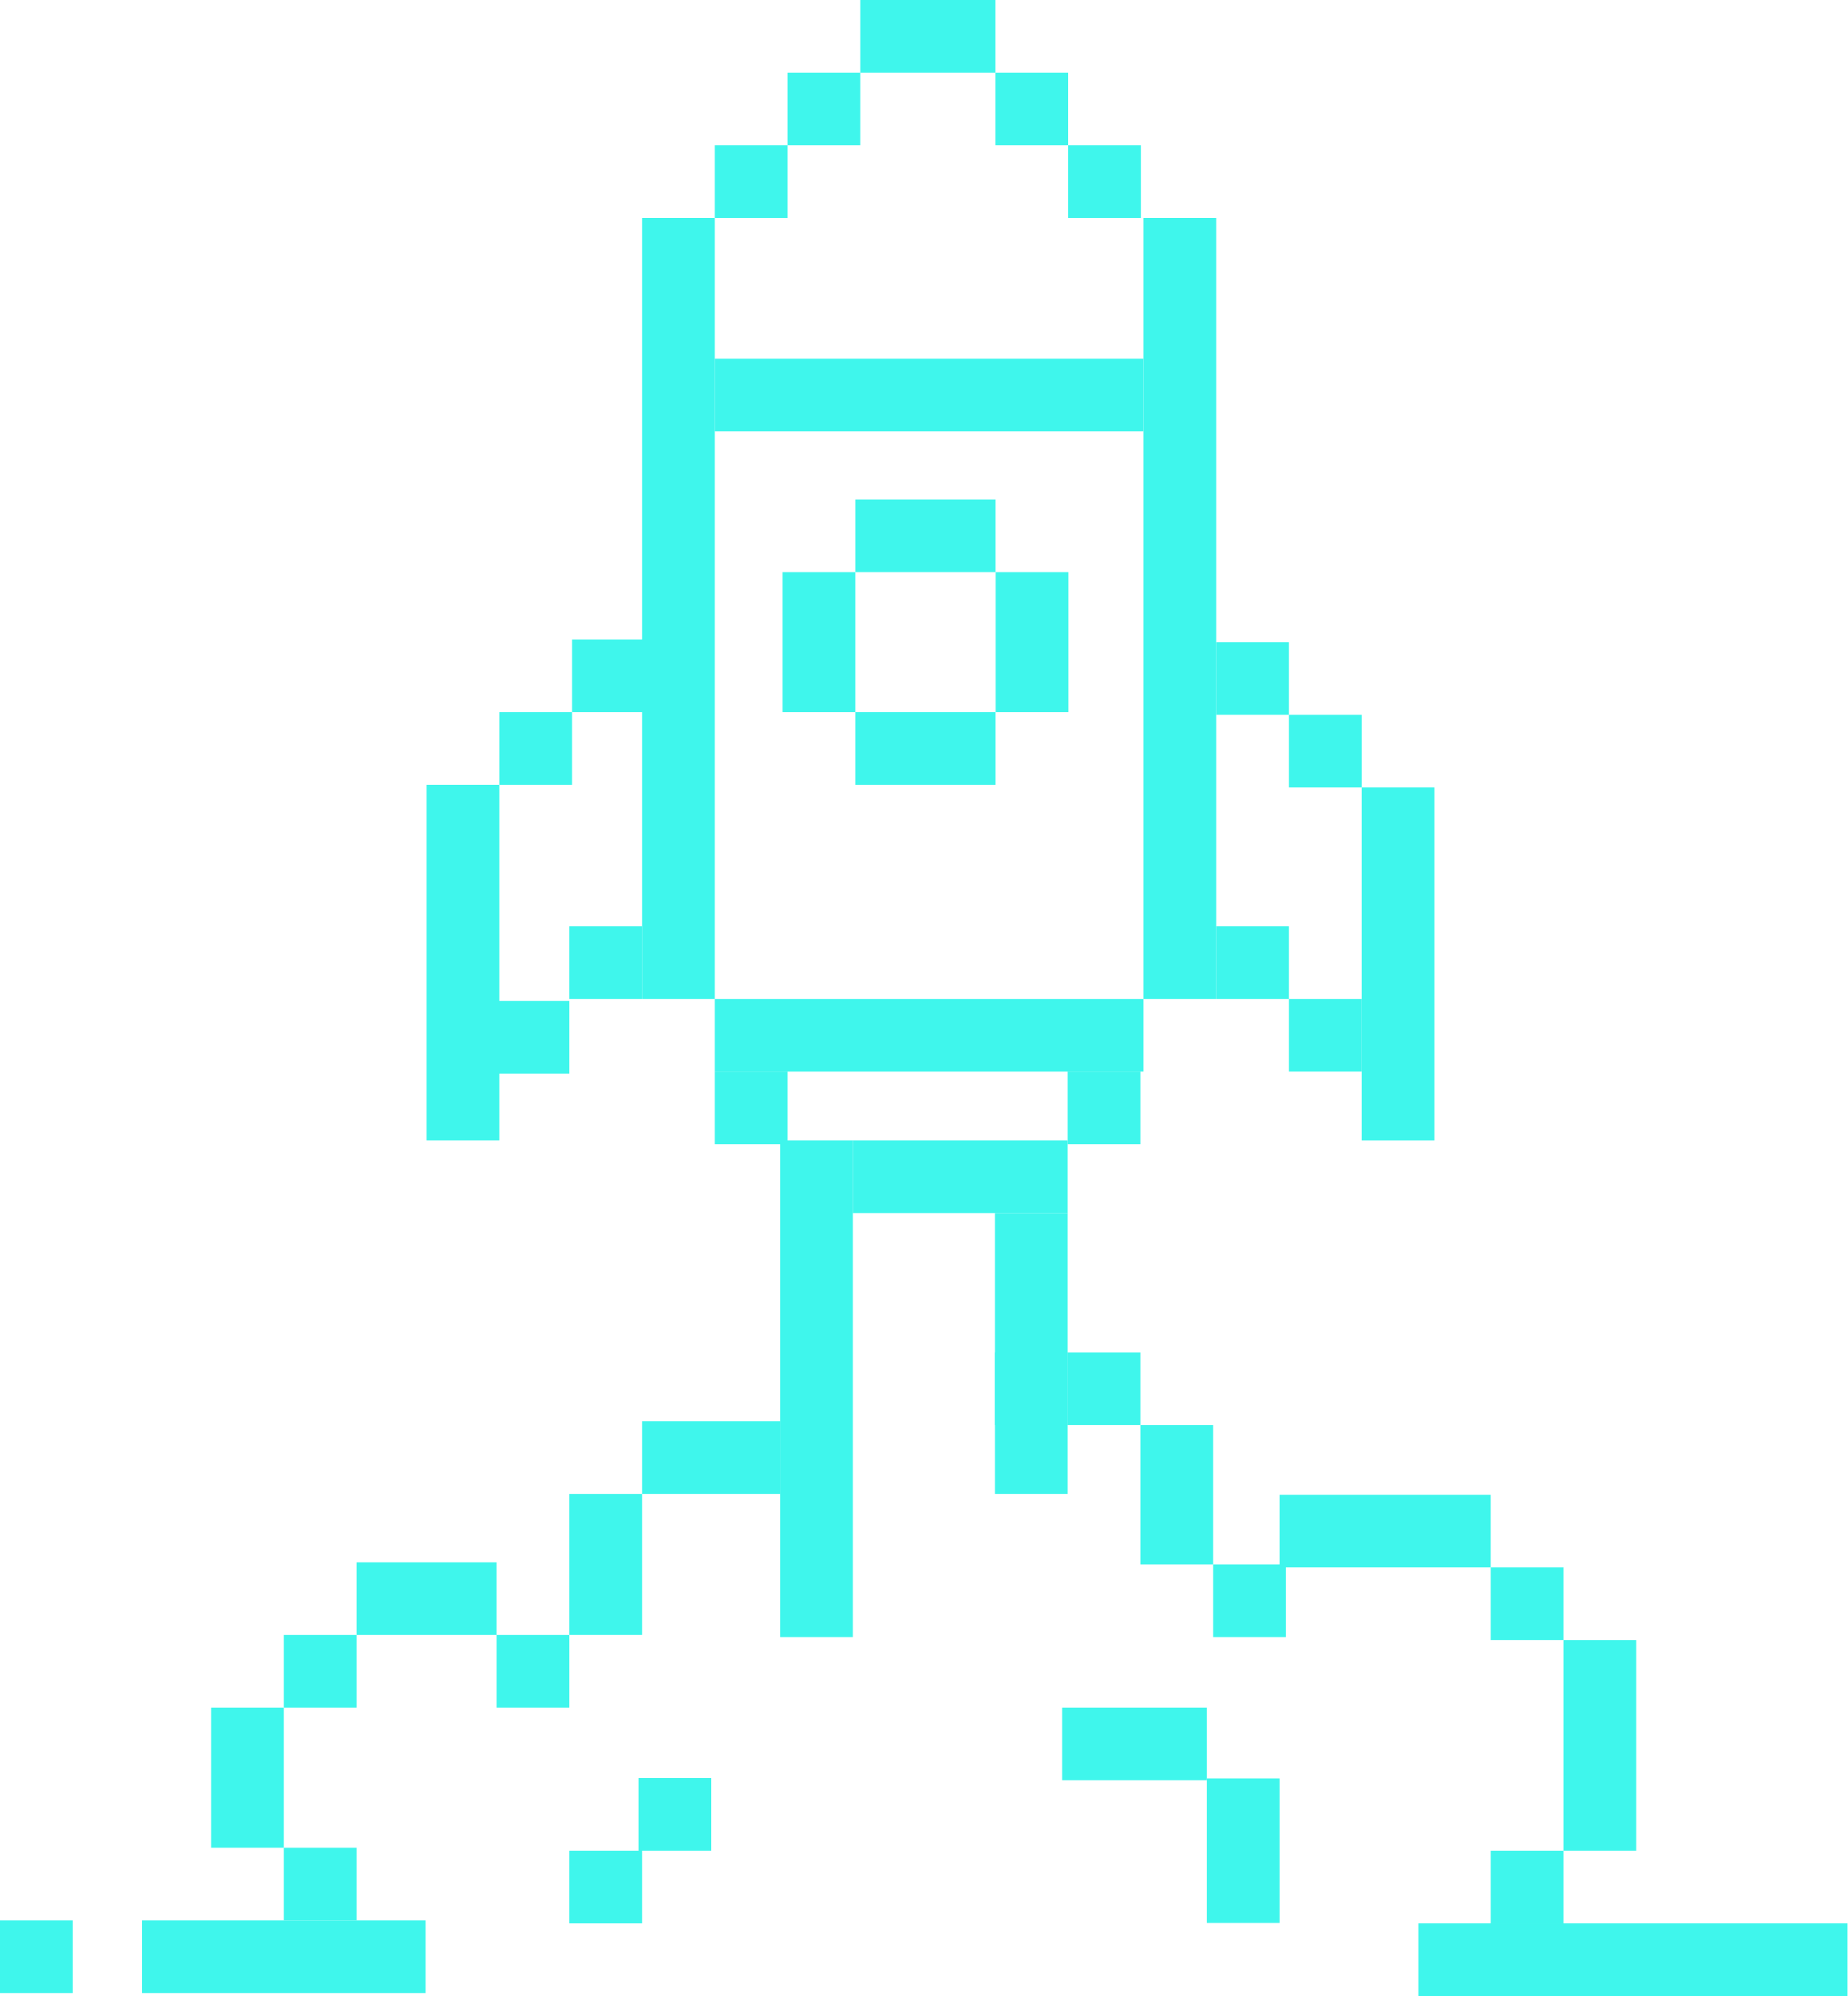
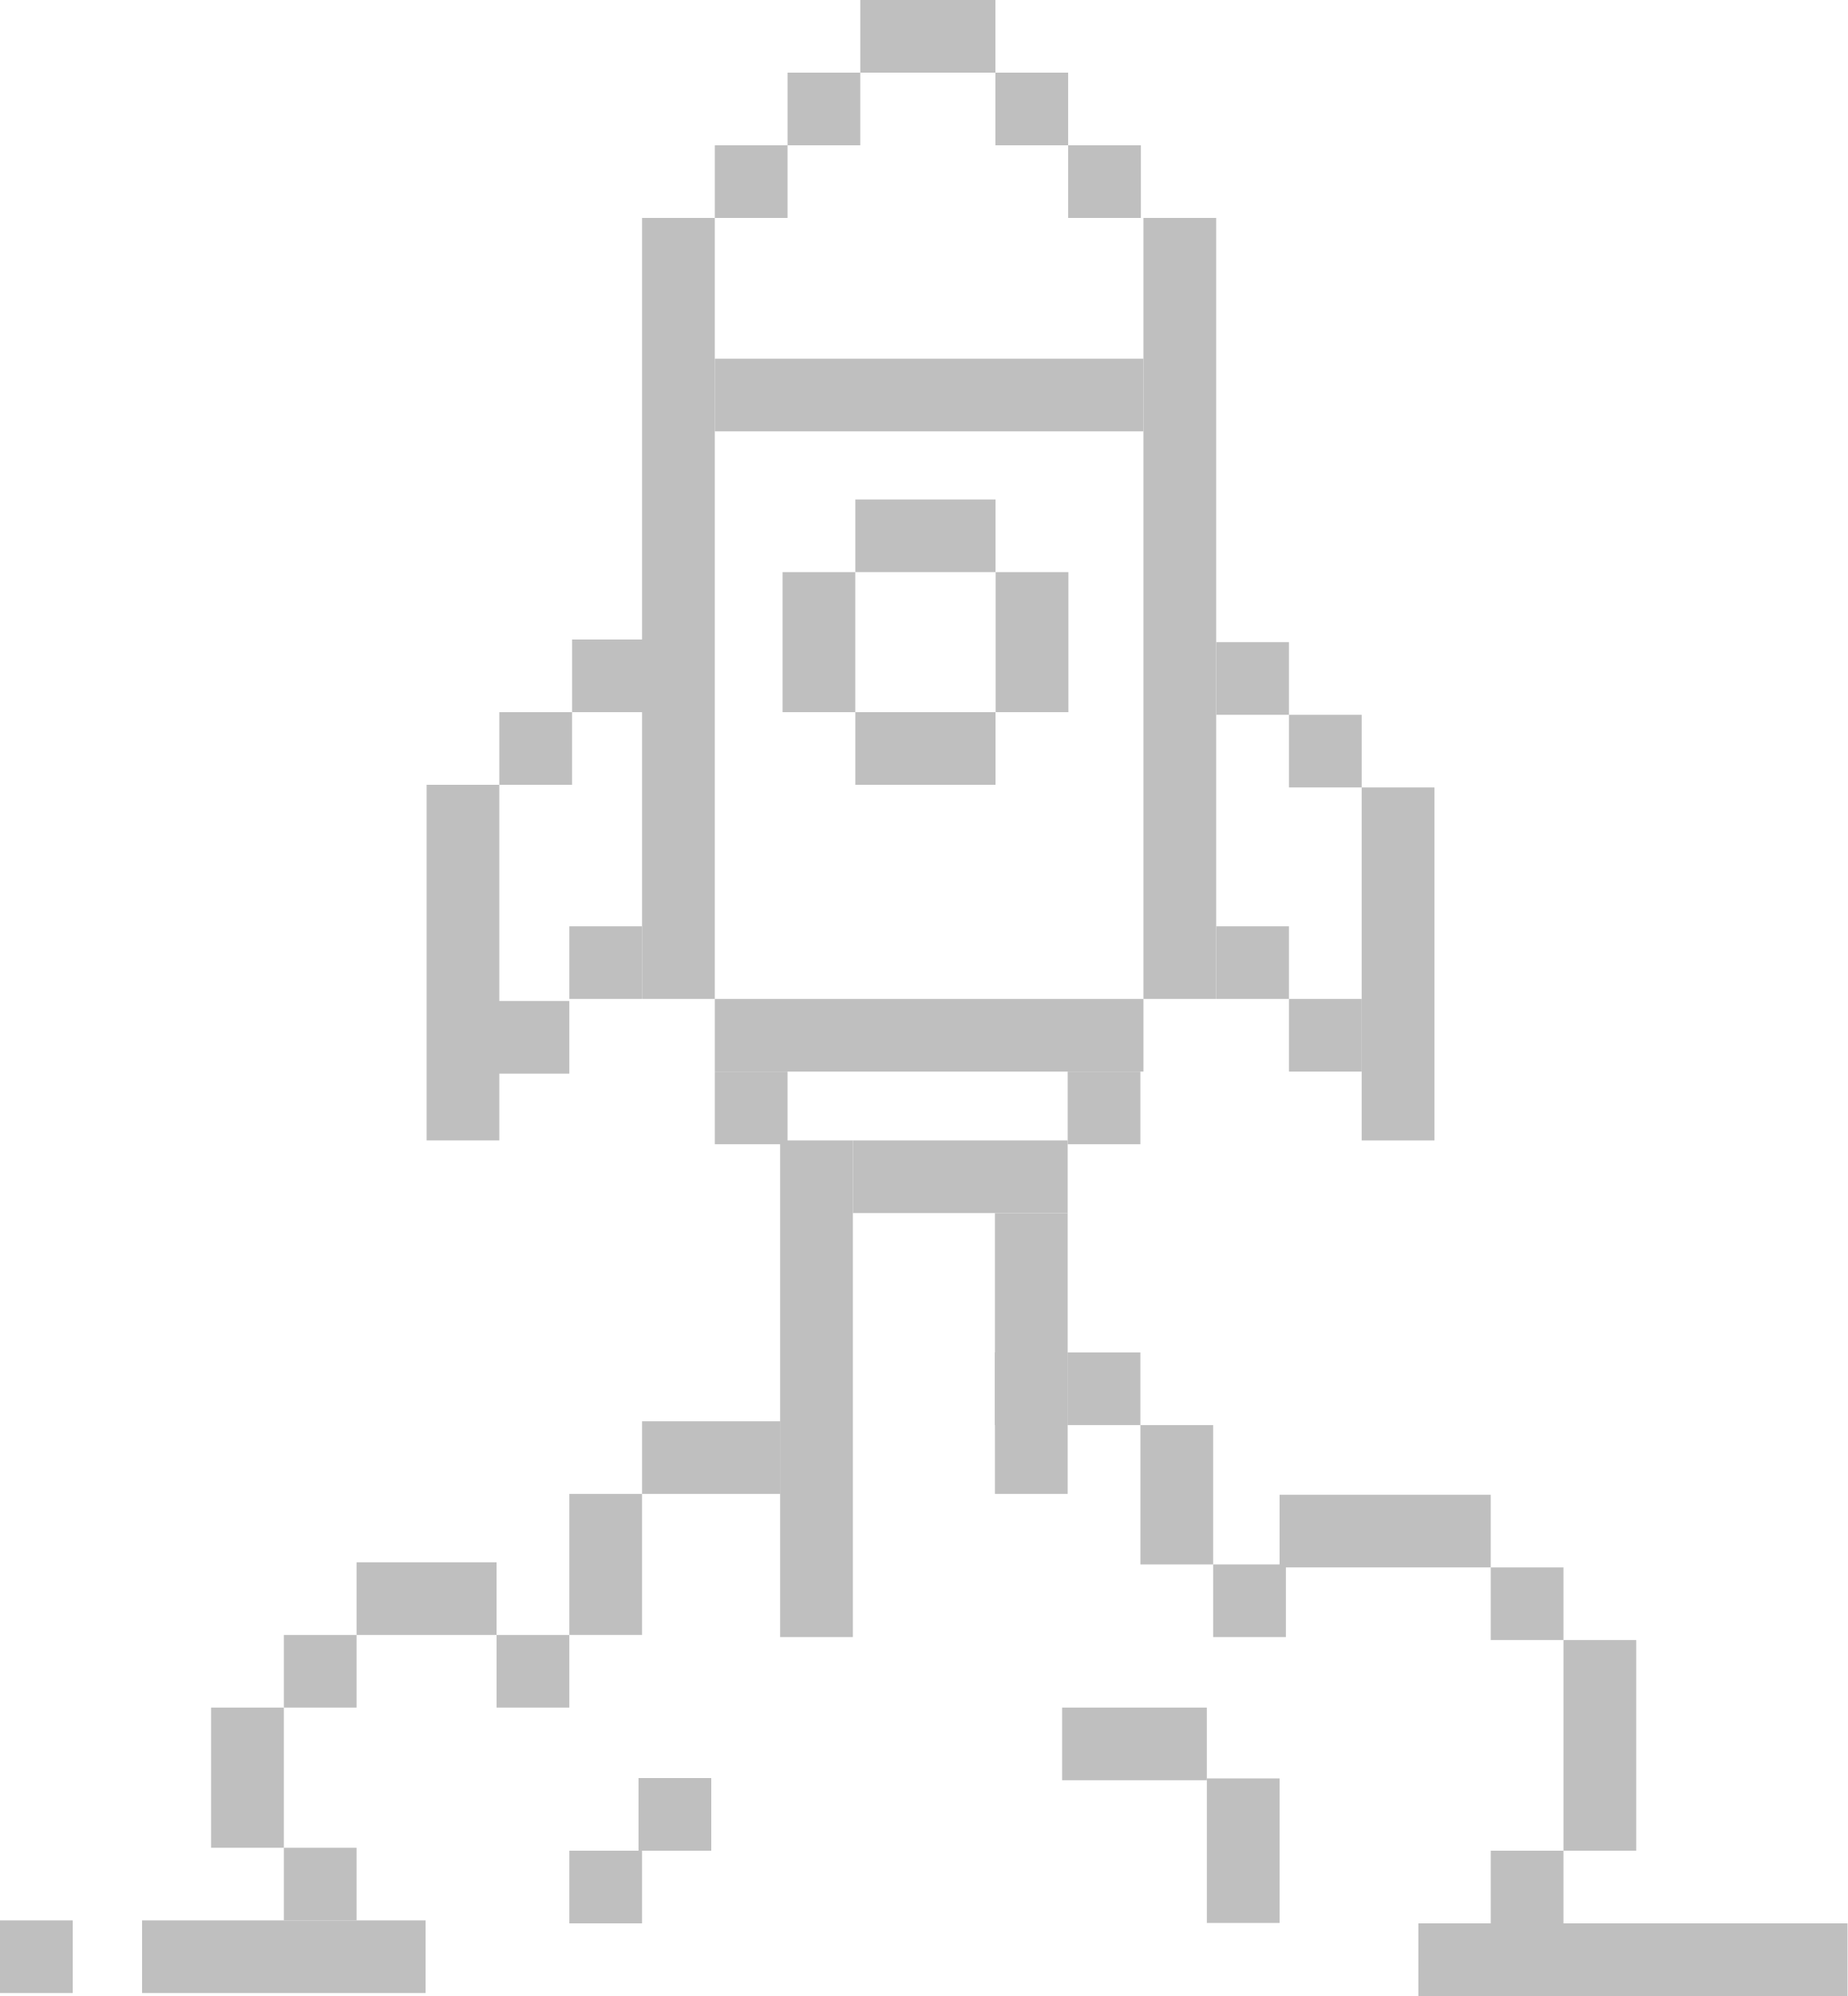
<svg xmlns="http://www.w3.org/2000/svg" width="399" height="431" viewBox="0 0 399 431" fill="none">
  <g opacity="0.77">
-     <path d="M15.709 414.676H0V430.363H15.709V414.676Z" fill="#07F3E6" />
-     <path d="M230.58 292.034H214.871V307.72H230.58V292.034Z" fill="#07F3E6" />
-     <path d="M77.008 398.99H61.299V414.676H77.008V398.99Z" fill="#07F3E6" />
-     <path d="M77.008 353.038H61.299V368.725H77.008V353.038Z" fill="#07F3E6" />
-     <path d="M122.955 353.038H107.245V368.725H122.955V353.038Z" fill="#07F3E6" />
-     <path d="M122.955 216.141H107.245V231.827H122.955V216.141Z" fill="#07F3E6" />
-     <path d="M123.547 153.777H107.838V169.463H123.547V153.777Z" fill="#07F3E6" />
-     <path d="M170.083 231.389H154.373V247.076H170.083V231.389Z" fill="#07F3E6" />
-     <path d="M246.289 231.389H230.58V247.076H246.289V231.389Z" fill="#07F3E6" />
-     <path d="M139.256 138.09H123.547V153.777H139.256V138.09Z" fill="#07F3E6" />
-     <path d="M278.369 138.659H262.659V154.346H278.369V138.659Z" fill="#07F3E6" />
-     <path d="M294.078 154.346H278.369V170.032H294.078V154.346Z" fill="#07F3E6" />
-     <path d="M278.369 200.017H262.659V215.703H278.369V200.017Z" fill="#07F3E6" />
-     <path d="M294.078 215.703H278.369V231.39H294.078V215.703Z" fill="#07F3E6" />
-     <path d="M309.787 170.032H294.078V246.259H309.787V170.032Z" fill="#07F3E6" />
-     <path d="M184.719 123.538H169.009V153.777H184.719V123.538Z" fill="#07F3E6" />
-     <path d="M230.737 123.538H215.028V153.777H230.737V123.538Z" fill="#07F3E6" />
-     <path d="M170.083 31.373H154.373V47.06H170.083V31.373Z" fill="#07F3E6" />
-     <path d="M185.792 15.687H170.083V31.373H185.792V15.687Z" fill="#07F3E6" />
-     <path d="M230.685 15.687H214.975V31.373H230.685V15.687Z" fill="#07F3E6" />
-     <path d="M246.394 31.373H230.685V47.06H246.394V31.373Z" fill="#07F3E6" />
-     <path d="M262.659 47.06H246.95V215.703H262.659V47.06Z" fill="#07F3E6" />
-     <path d="M214.975 0H185.792V15.687H214.975V0Z" fill="#07F3E6" />
-     <path d="M138.664 200.017H122.955V215.703H138.664V200.017Z" fill="#07F3E6" />
-     <path d="M154.373 47.06H138.664V215.703H154.373V47.06Z" fill="#07F3E6" />
-     <path d="M184.189 246.255H168.479V353.499H184.189V246.255Z" fill="#07F3E6" />
-     <path d="M168.551 306.9H138.664V322.587H168.551V306.9Z" fill="#07F3E6" />
-     <path d="M230.58 246.255H184.188V261.942H230.58V246.255Z" fill="#07F3E6" />
-     <path d="M138.664 322.587H122.955V353.038H138.664V322.587Z" fill="#07F3E6" />
-     <path d="M107.838 169.463H92.128V246.255H107.838V169.463Z" fill="#07F3E6" />
-     <path d="M230.58 261.942H214.871V322.587H230.58V261.942Z" fill="#07F3E6" />
-     <path d="M107.242 337.352H77.008V353.039H107.242V337.352Z" fill="#07F3E6" />
-     <path d="M61.299 368.725H45.59V398.99H61.299V368.725Z" fill="#07F3E6" />
-     <path d="M91.919 414.676H30.679V430.363H91.919V414.676Z" fill="#07F3E6" />
-     <path d="M246.289 292.034H230.58V307.72H246.289V292.034Z" fill="#07F3E6" />
-     <path d="M261.998 307.72H246.289V337.812H261.998V307.72Z" fill="#07F3E6" />
-     <path d="M153.608 383.94H137.898V399.627H153.608V383.94Z" fill="#07F3E6" />
-     <path d="M260.637 368.725H229.382V384.411H260.637V368.725Z" fill="#07F3E6" />
-     <path d="M399 415.313H306.322V431H399V415.313Z" fill="#07F3E6" />
-     <path d="M260.637 384.019V415.229H276.346V384.019H260.637Z" fill="#07F3E6" />
-     <path d="M277.708 337.812H261.999V353.499H277.708V337.812Z" fill="#07F3E6" />
-     <path d="M337.659 399.627H321.949V415.313H337.659V399.627Z" fill="#07F3E6" />
-     <path d="M337.659 338.453H321.949V354.139H337.659V338.453Z" fill="#07F3E6" />
-     <path d="M353.368 354.139H337.658V399.623H353.368V354.139Z" fill="#07F3E6" />
-     <path d="M321.946 322.767H276.343V338.453H321.946V322.767Z" fill="#07F3E6" />
-     <path d="M138.664 399.627H122.955V415.313H138.664V399.627Z" fill="#07F3E6" />
-     <path d="M184.719 153.777V169.463H215.001V153.777H184.719Z" fill="#07F3E6" />
-     <path d="M154.373 215.706V231.392H246.95V215.706H154.373Z" fill="#07F3E6" />
-     <path d="M154.373 77.456V93.142H246.95V77.456H154.373Z" fill="#07F3E6" />
-     <path d="M184.722 107.852V123.538H215.005V107.852H184.722Z" fill="#07F3E6" />
+     <path d="M15.709 414.676H0V430.363H15.709V414.676Z" fill="#ACACAC" />
+     <path d="M230.58 292.034H214.871V307.72H230.58V292.034Z" fill="#ACACAC" />
+     <path d="M77.008 398.99H61.299V414.676H77.008V398.99Z" fill="#ACACAC" />
+     <path d="M77.008 353.038H61.299V368.725H77.008V353.038Z" fill="#ACACAC" />
+     <path d="M122.955 353.038H107.245V368.725H122.955V353.038Z" fill="#ACACAC" />
+     <path d="M122.955 216.141H107.245V231.827H122.955V216.141Z" fill="#ACACAC" />
+     <path d="M123.547 153.777H107.838V169.463H123.547V153.777Z" fill="#ACACAC" />
+     <path d="M170.083 231.389H154.373V247.076H170.083V231.389Z" fill="#ACACAC" />
+     <path d="M246.289 231.389H230.58V247.076H246.289V231.389Z" fill="#ACACAC" />
+     <path d="M139.256 138.09H123.547V153.777H139.256V138.09Z" fill="#ACACAC" />
+     <path d="M278.369 138.659H262.659V154.346H278.369V138.659Z" fill="#ACACAC" />
+     <path d="M294.078 154.346H278.369V170.032H294.078V154.346Z" fill="#ACACAC" />
+     <path d="M278.369 200.017H262.659V215.703H278.369V200.017Z" fill="#ACACAC" />
+     <path d="M294.078 215.703H278.369V231.39H294.078V215.703Z" fill="#ACACAC" />
+     <path d="M309.787 170.032H294.078V246.259H309.787V170.032Z" fill="#ACACAC" />
+     <path d="M184.719 123.538H169.009V153.777H184.719V123.538Z" fill="#ACACAC" />
+     <path d="M230.737 123.538H215.028V153.777H230.737V123.538Z" fill="#ACACAC" />
+     <path d="M170.083 31.373H154.373V47.06H170.083V31.373Z" fill="#ACACAC" />
+     <path d="M185.792 15.687H170.083V31.373H185.792V15.687Z" fill="#ACACAC" />
+     <path d="M230.685 15.687H214.975V31.373H230.685V15.687Z" fill="#ACACAC" />
+     <path d="M246.394 31.373H230.685V47.06H246.394V31.373Z" fill="#ACACAC" />
+     <path d="M262.659 47.06H246.95V215.703H262.659V47.06Z" fill="#ACACAC" />
+     <path d="M214.975 0H185.792V15.687H214.975V0Z" fill="#ACACAC" />
+     <path d="M138.664 200.017H122.955V215.703H138.664V200.017Z" fill="#ACACAC" />
+     <path d="M154.373 47.06H138.664V215.703H154.373V47.06Z" fill="#ACACAC" />
+     <path d="M184.189 246.255H168.479V353.499H184.189V246.255Z" fill="#ACACAC" />
+     <path d="M168.551 306.9H138.664V322.587H168.551V306.9Z" fill="#ACACAC" />
+     <path d="M230.58 246.255H184.188V261.942H230.58V246.255Z" fill="#ACACAC" />
+     <path d="M138.664 322.587H122.955V353.038H138.664V322.587Z" fill="#ACACAC" />
+     <path d="M107.838 169.463H92.128V246.255H107.838V169.463Z" fill="#ACACAC" />
+     <path d="M230.58 261.942H214.871V322.587H230.58V261.942Z" fill="#ACACAC" />
+     <path d="M107.242 337.352H77.008V353.039H107.242V337.352Z" fill="#ACACAC" />
+     <path d="M61.299 368.725H45.59V398.99H61.299V368.725Z" fill="#ACACAC" />
+     <path d="M91.919 414.676H30.679V430.363H91.919V414.676Z" fill="#ACACAC" />
+     <path d="M246.289 292.034H230.58V307.72H246.289V292.034Z" fill="#ACACAC" />
+     <path d="M261.998 307.72H246.289V337.812H261.998V307.72Z" fill="#ACACAC" />
+     <path d="M153.608 383.94H137.898V399.627H153.608V383.94Z" fill="#ACACAC" />
+     <path d="M260.637 368.725H229.382V384.411H260.637V368.725Z" fill="#ACACAC" />
+     <path d="M399 415.313H306.322V431H399V415.313Z" fill="#ACACAC" />
+     <path d="M260.637 384.019V415.229H276.346V384.019H260.637Z" fill="#ACACAC" />
+     <path d="M277.708 337.812H261.999V353.499H277.708V337.812Z" fill="#ACACAC" />
+     <path d="M337.659 399.627H321.949V415.313H337.659V399.627Z" fill="#ACACAC" />
+     <path d="M337.659 338.453H321.949V354.139H337.659V338.453Z" fill="#ACACAC" />
+     <path d="M353.368 354.139H337.658V399.623H353.368V354.139Z" fill="#ACACAC" />
+     <path d="M321.946 322.767H276.343V338.453H321.946V322.767Z" fill="#ACACAC" />
+     <path d="M138.664 399.627H122.955V415.313H138.664V399.627Z" fill="#ACACAC" />
+     <path d="M184.719 153.777V169.463H215.001V153.777H184.719Z" fill="#ACACAC" />
+     <path d="M154.373 215.706V231.392H246.95V215.706H154.373Z" fill="#ACACAC" />
+     <path d="M154.373 77.456V93.142H246.95V77.456H154.373Z" fill="#ACACAC" />
+     <path d="M184.722 107.852V123.538H215.005V107.852H184.722Z" fill="#ACACAC" />
  </g>
</svg>
